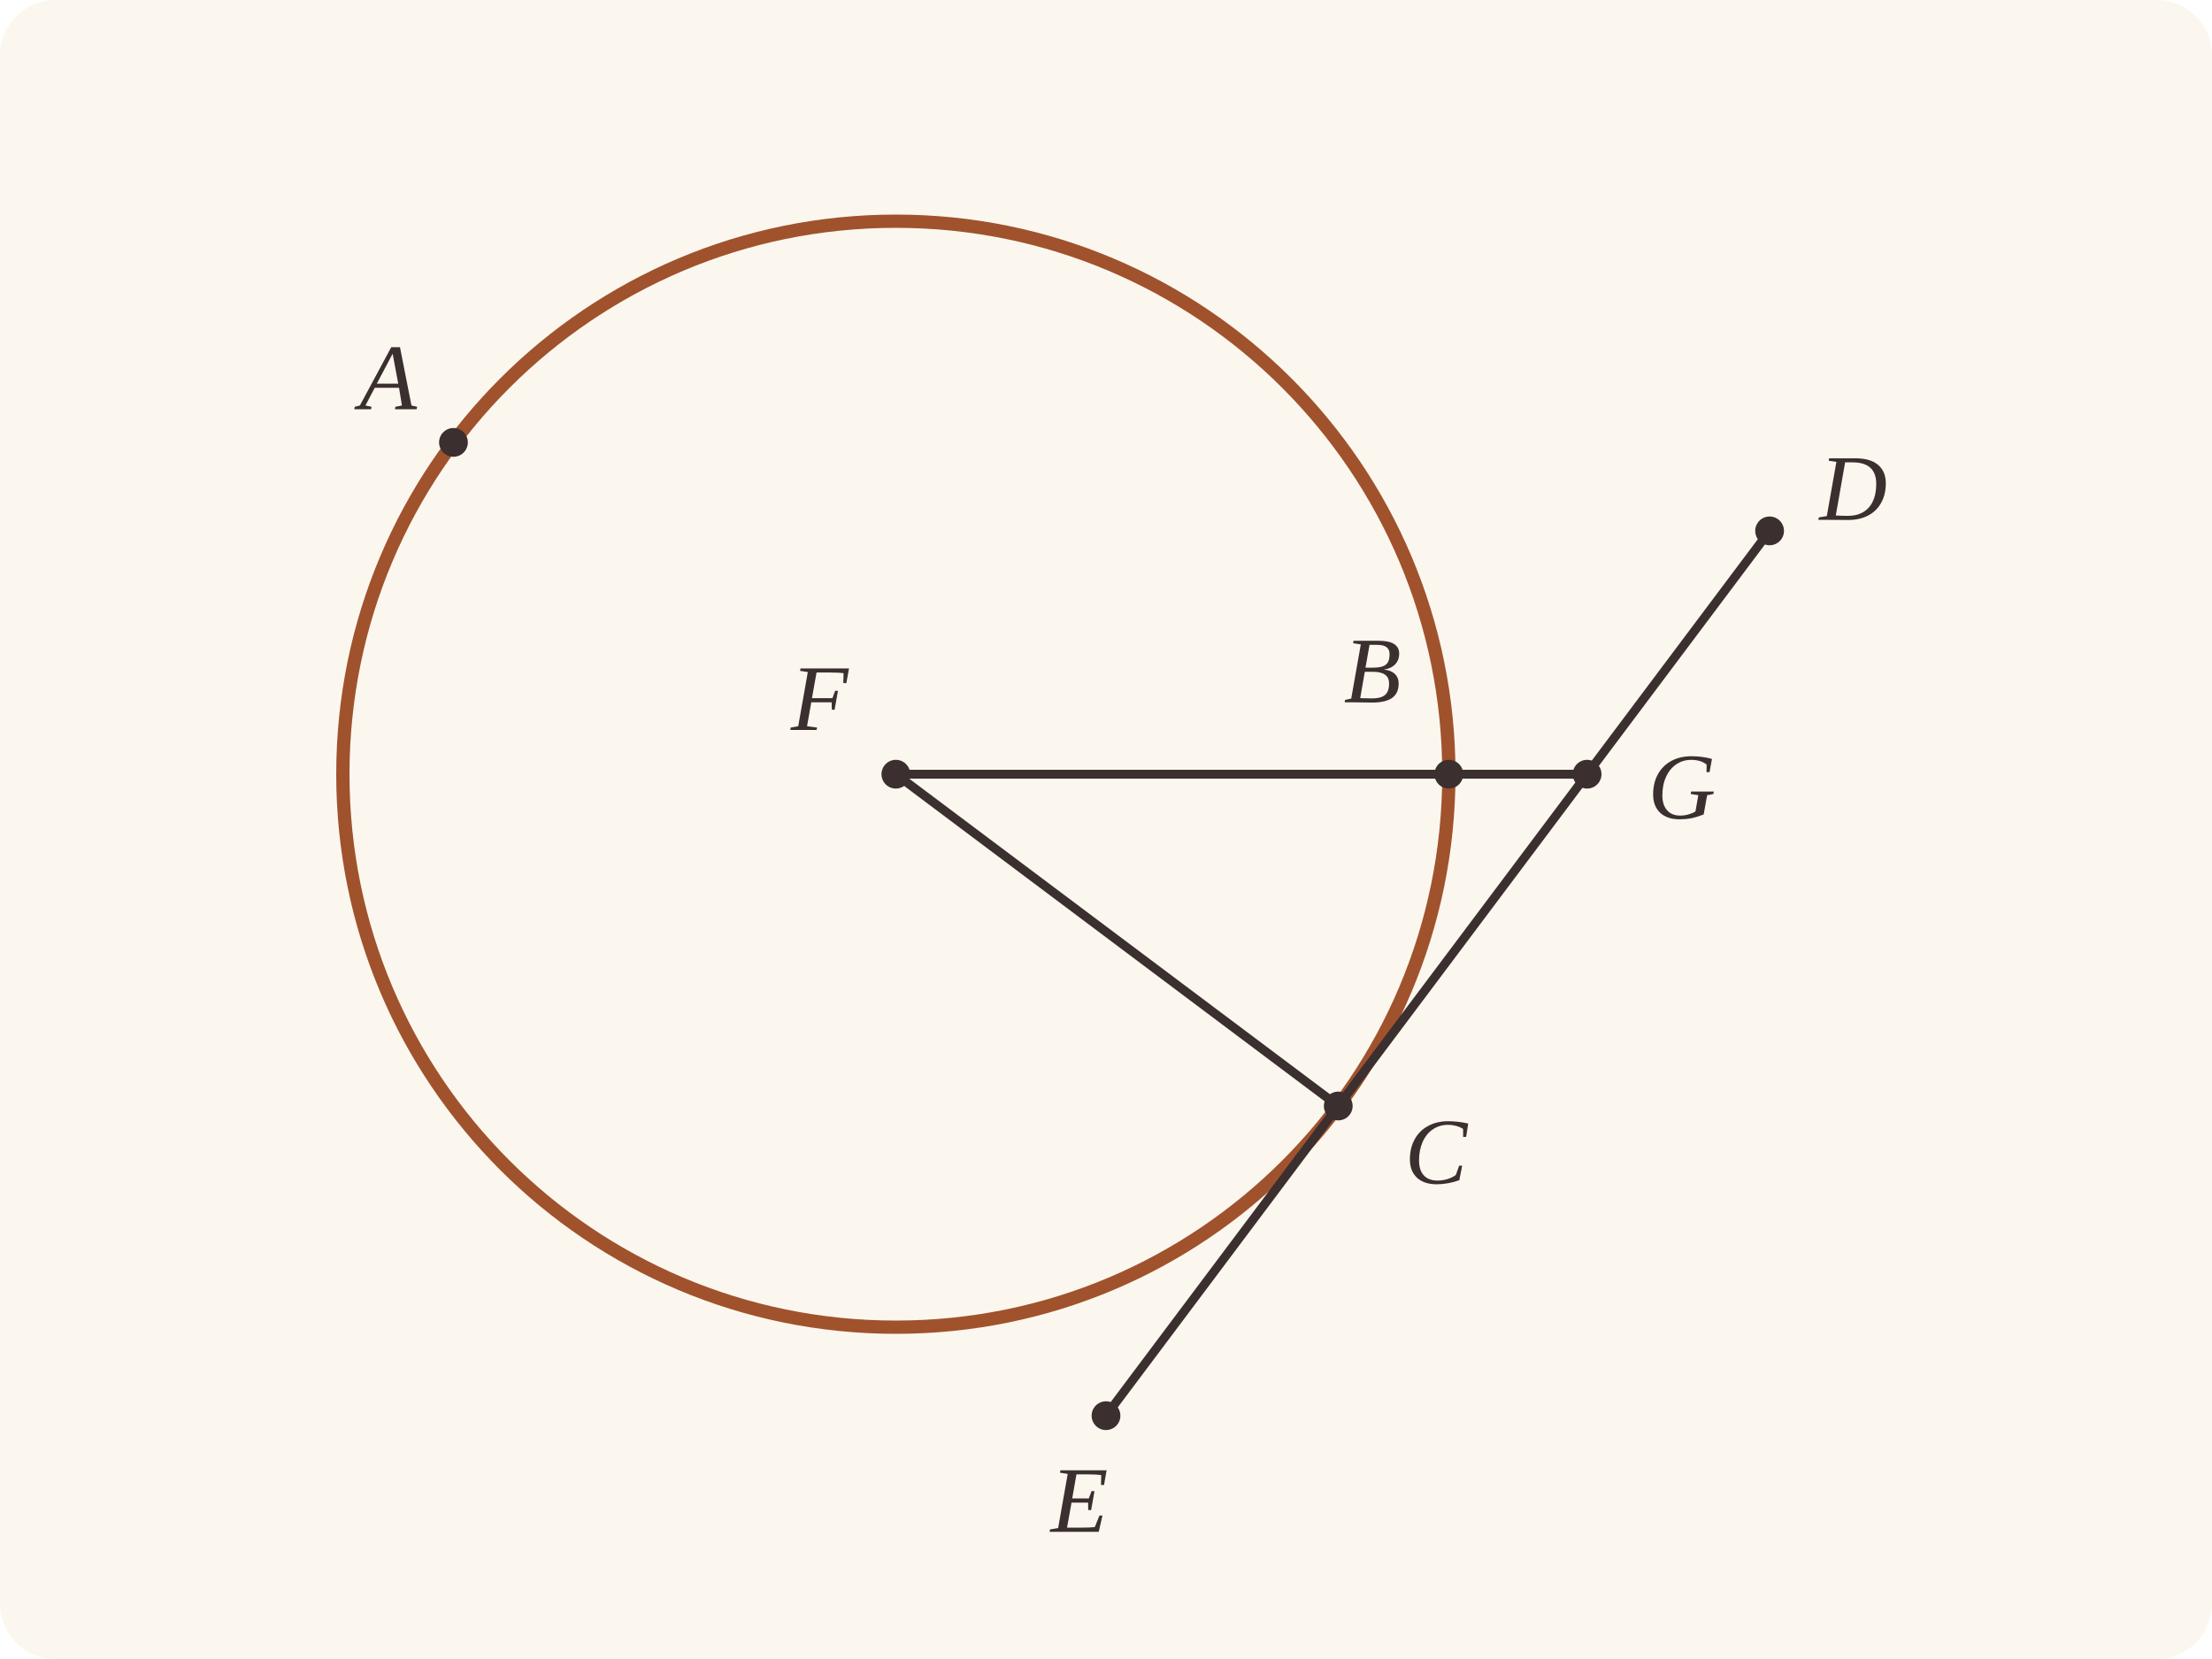
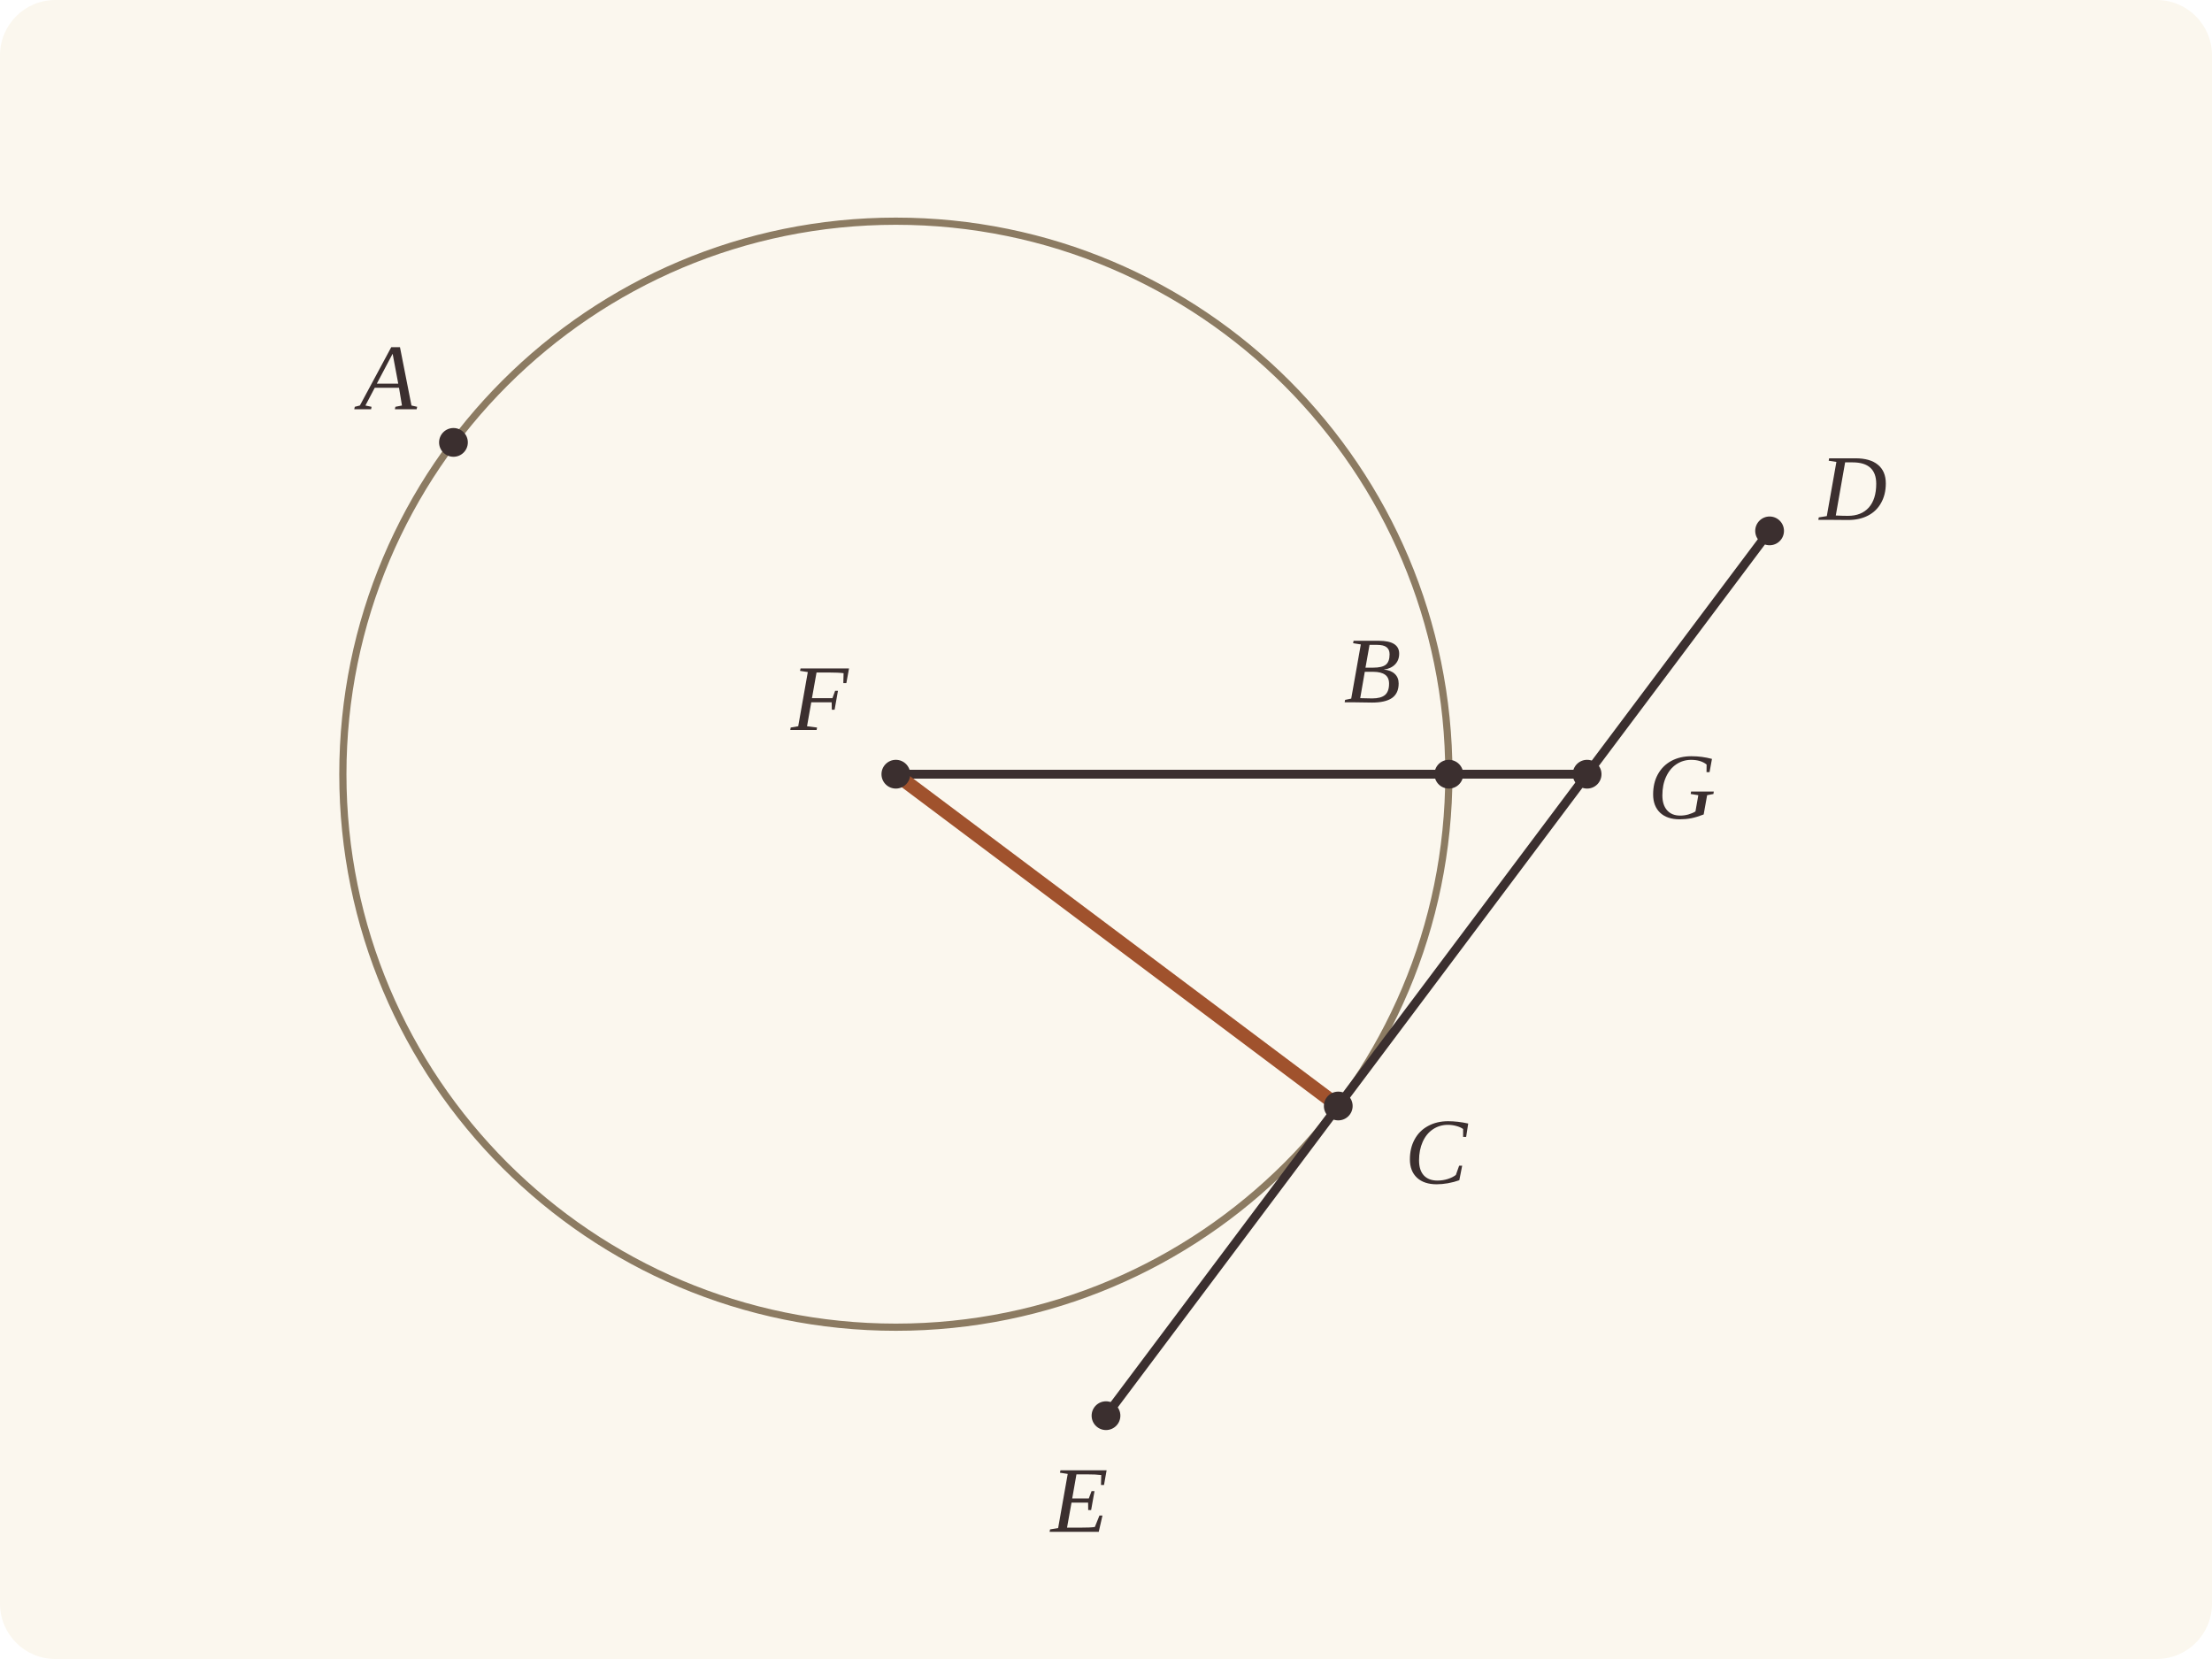
<svg xmlns="http://www.w3.org/2000/svg" viewBox="0 0 400 300" font-family="Georgia, 'Times New Roman', serif" font-style="italic" font-size="17">
  <rect x="0" y="0" width="400" height="300" rx="10" fill="#fbf7ee" />
-   <circle cx="162" cy="140" r="100" fill="none" stroke="#a0522d" stroke-width="2.4" />
+   <circle cx="162" cy="140" r="100" fill="none" stroke="#8c7b62" stroke-width="1.3" />
  <g fill="none" stroke="#3b2f2f" stroke-width="1.6">
    <line x1="200" y1="256" x2="320" y2="96" />
    <line x1="162" y1="140" x2="287" y2="140" />
-     <line x1="162" y1="140" x2="242" y2="200" />
  </g>
+   <line x1="162" y1="140" x2="242" y2="200" stroke="#a0522d" stroke-width="2.5" />
  <g fill="#3b2f2f">
    <circle cx="82" cy="80" r="2.6" />
    <circle cx="262" cy="140" r="2.6" />
    <circle cx="242" cy="200" r="2.6" />
    <circle cx="320" cy="96" r="2.6" />
    <circle cx="200" cy="256" r="2.6" />
    <circle cx="162" cy="140" r="2.6" />
    <circle cx="287" cy="140" r="2.6" />
    <text x="65" y="74">A</text>
    <text x="243" y="127">B</text>
    <text x="254" y="214">C</text>
    <text x="329" y="94">D</text>
    <text x="190" y="277">E</text>
    <text x="143" y="132">F</text>
    <text x="298" y="148">G</text>
  </g>
</svg>
